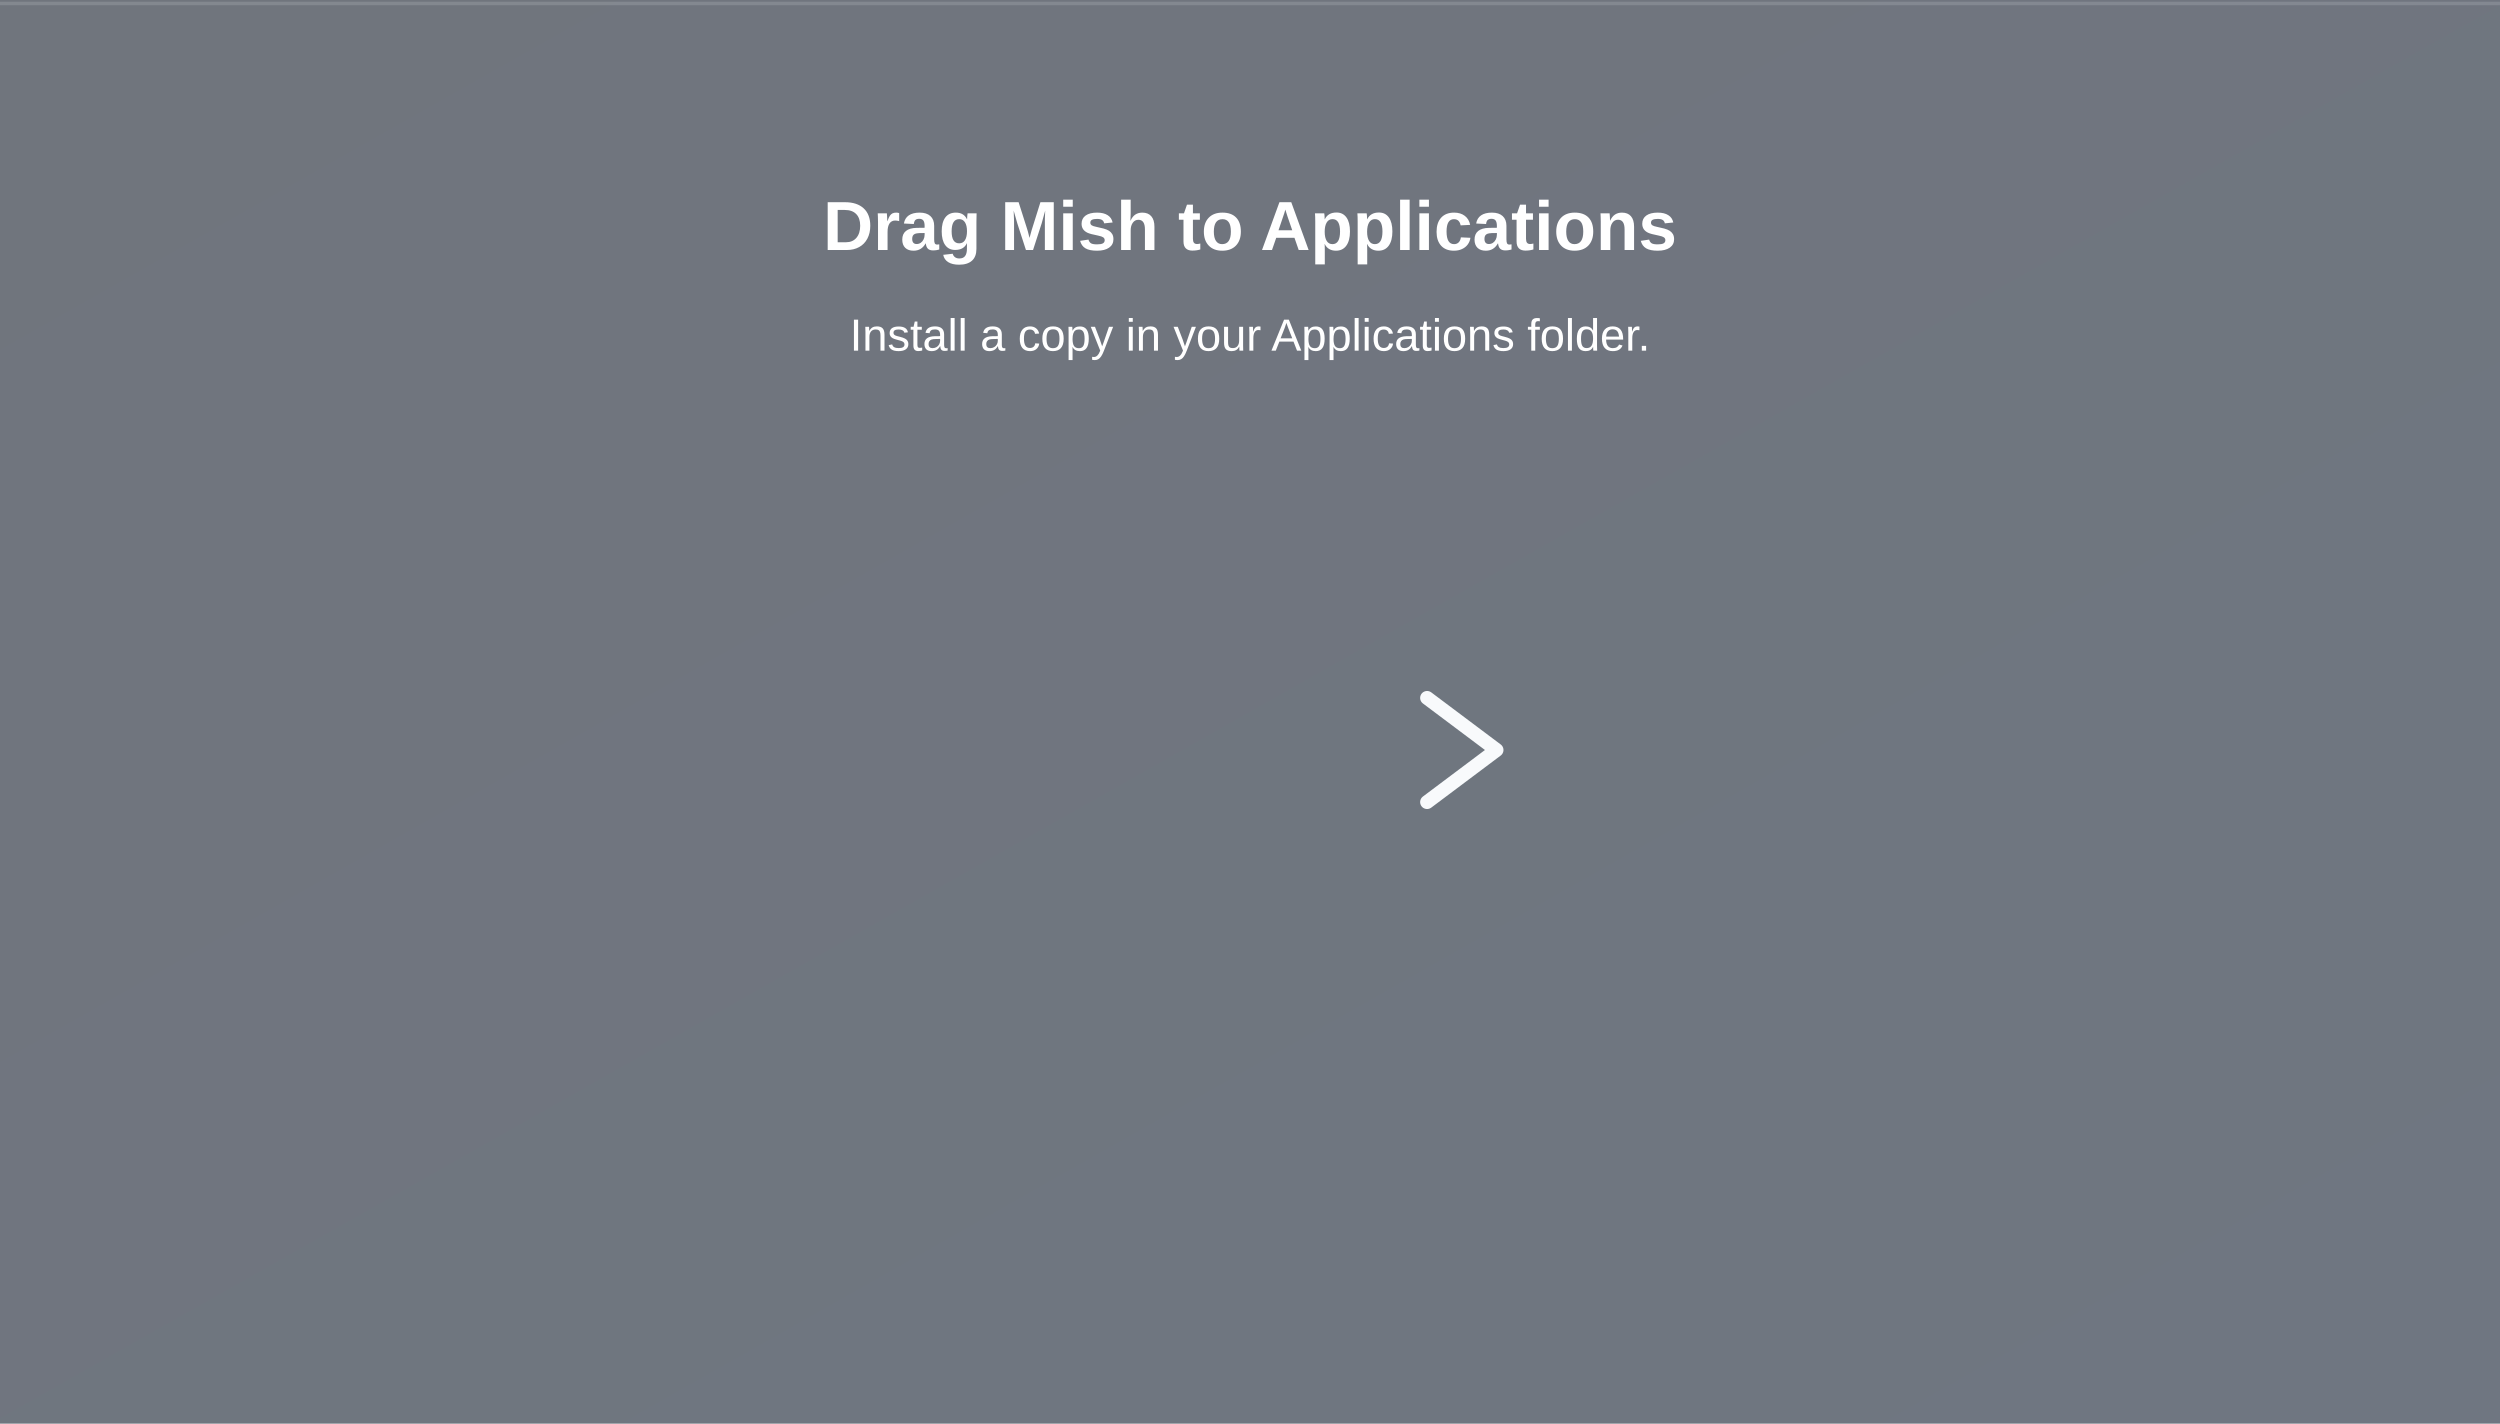
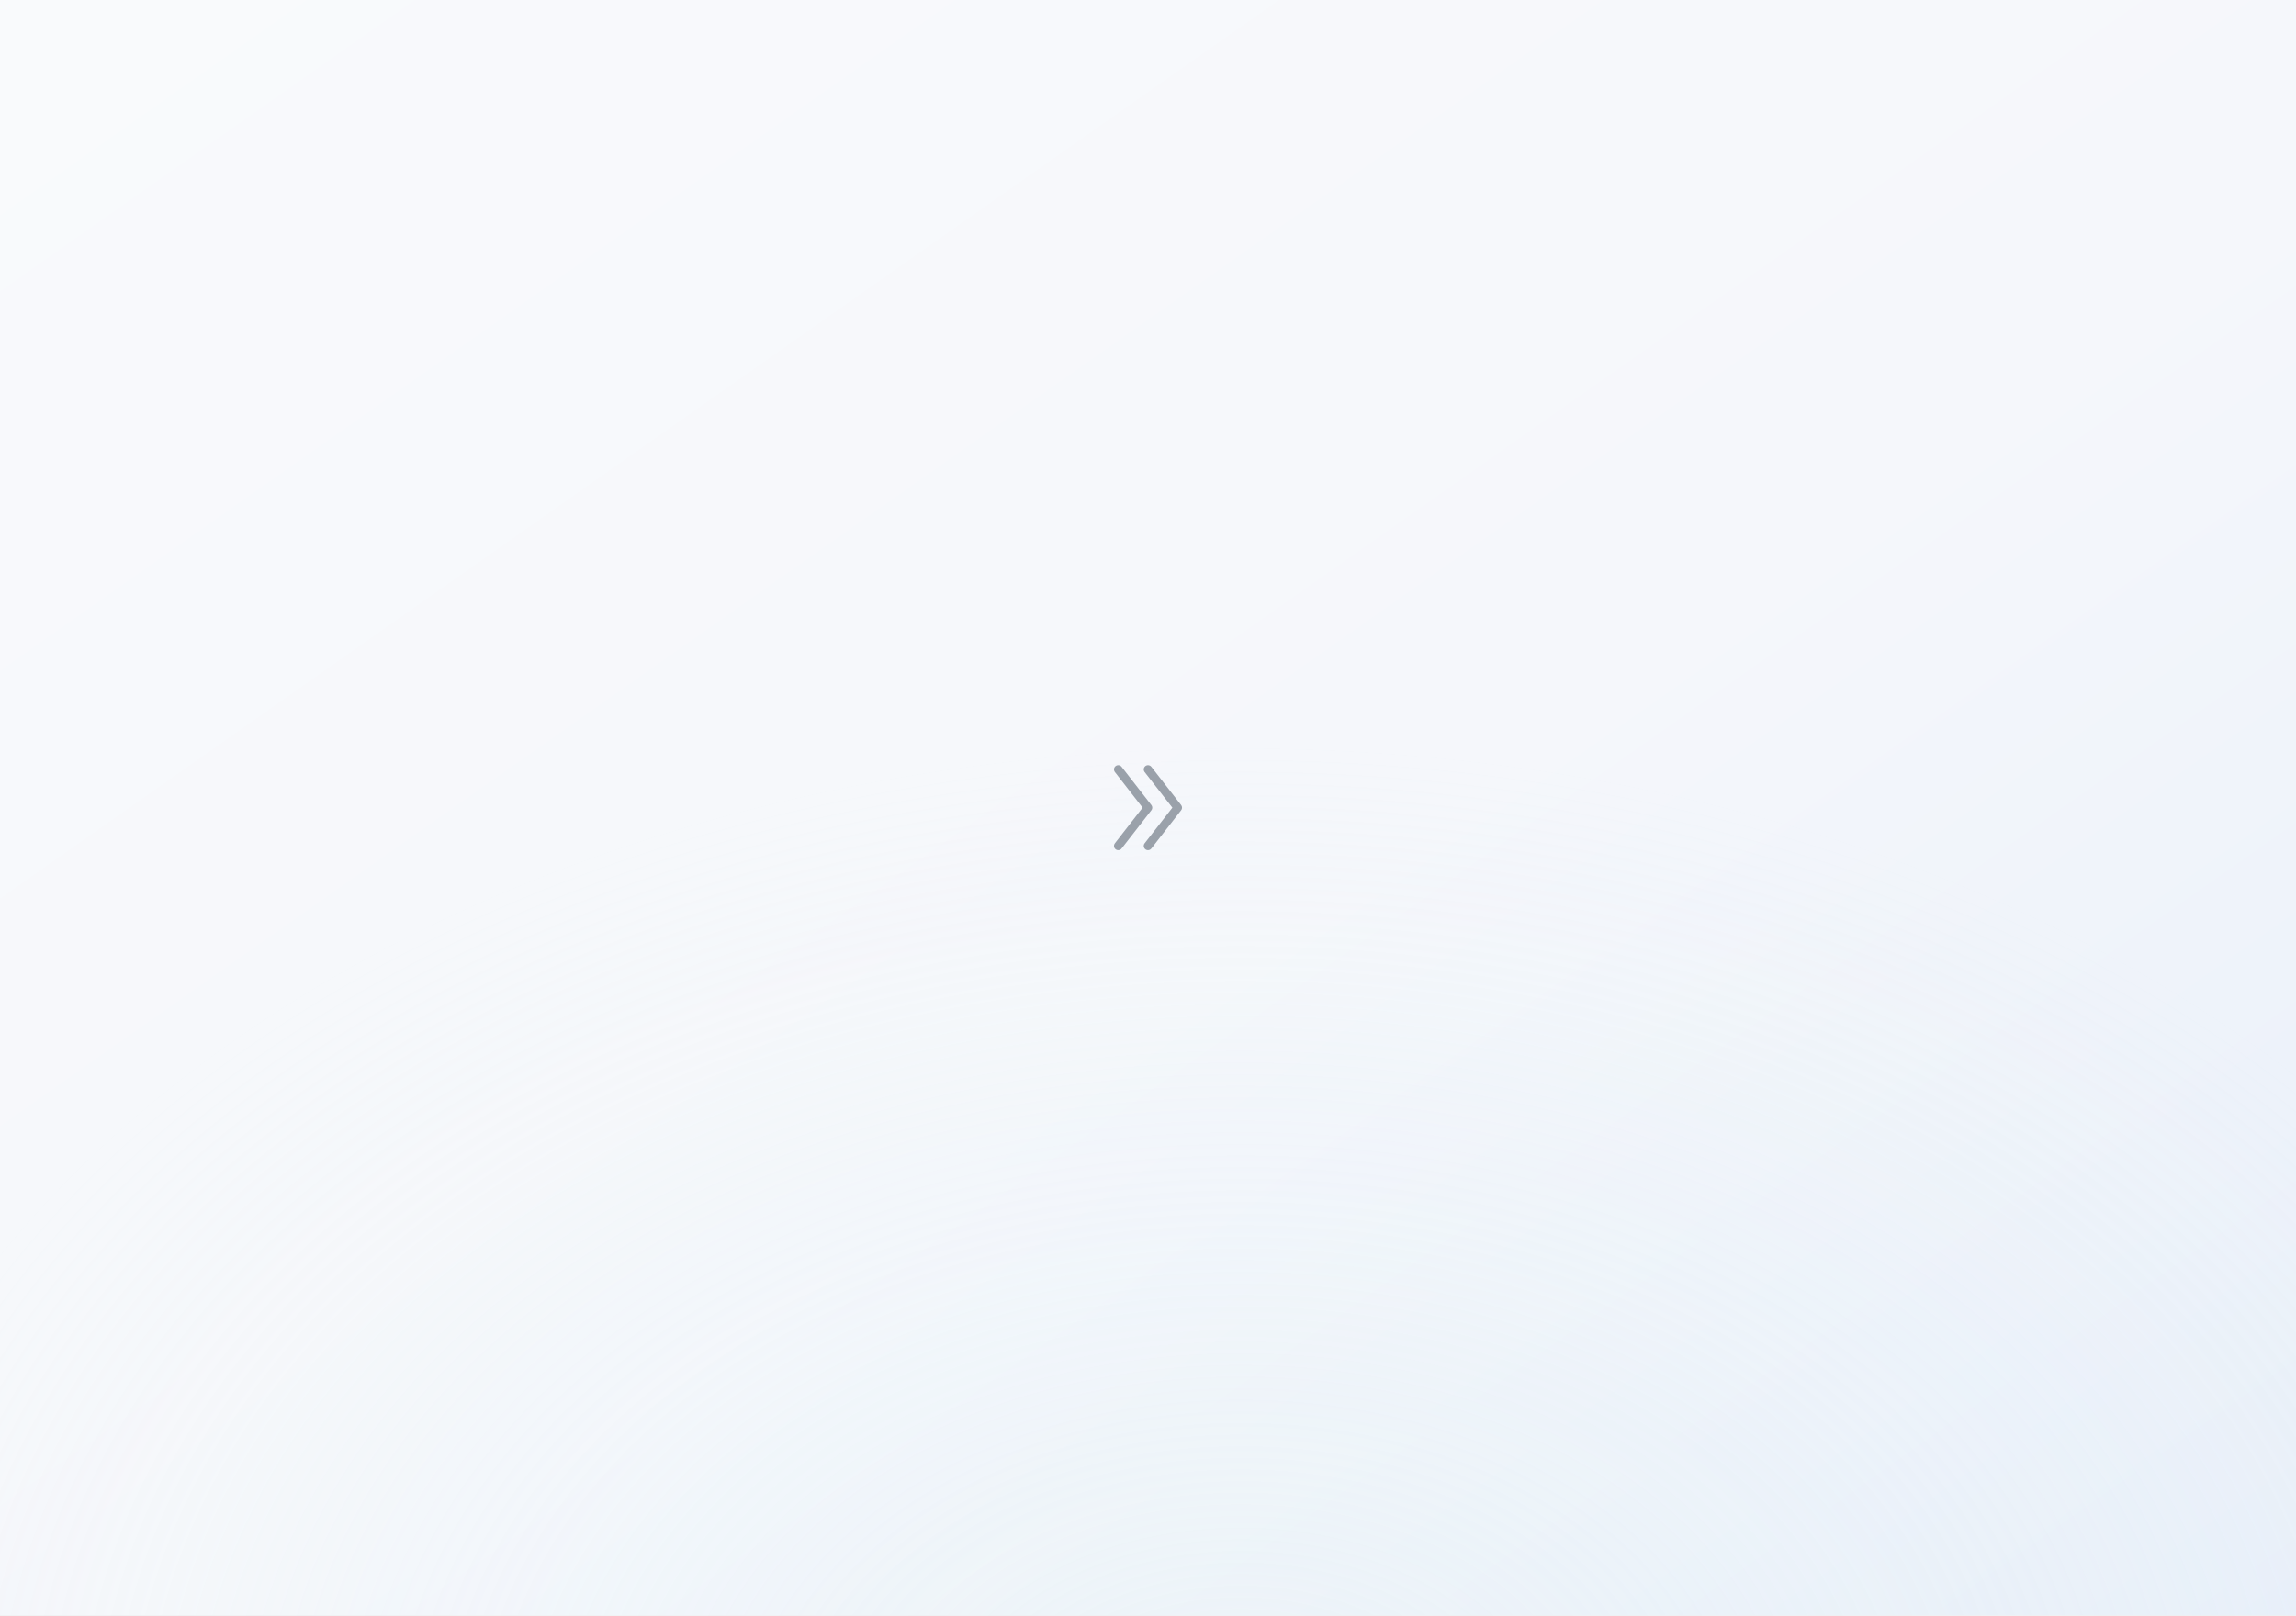
- <svg xmlns="http://www.w3.org/2000/svg" width="720" height="410" viewBox="0 0 720 410">
+ <svg xmlns="http://www.w3.org/2000/svg" width="1080" height="760" viewBox="0 0 1080 760">
  <defs>
    <linearGradient id="surface" x1="0" y1="0" x2="1" y2="1">
-       <stop offset="0" stop-color="#70757d" />
-       <stop offset="1" stop-color="#6f7681" />
+       <stop offset="0" stop-color="#f9fafc" />
+       <stop offset="0.56" stop-color="#f5f7fb" />
+       <stop offset="1" stop-color="#e8eff9" />
    </linearGradient>
-     <linearGradient id="line" x1="0" y1="0" x2="1" y2="0">
-       <stop offset="0" stop-color="#f8fafc" stop-opacity="0.32" />
-       <stop offset="1" stop-color="#f8fafc" stop-opacity="0.86" />
-     </linearGradient>
+     <radialGradient id="coolTint" cx="0.54" cy="1.08" r="0.62">
+       <stop offset="0" stop-color="#e8f5f7" stop-opacity="0.34" />
+       <stop offset="1" stop-color="#e8f5f7" stop-opacity="0" />
+     </radialGradient>
  </defs>
-   <rect width="720" height="410" fill="url(#surface)" />
-   <path d="M0 1H720" stroke="#f8fafc" stroke-opacity="0.14" />
-   <text x="360" y="72" fill="#ffffff" font-family="-apple-system, BlinkMacSystemFont, 'Helvetica Neue', Arial, sans-serif" font-size="20" font-weight="600" text-anchor="middle">Drag Mish to Applications</text>
-   <text x="360" y="101" fill="#ffffff" font-family="-apple-system, BlinkMacSystemFont, 'Helvetica Neue', Arial, sans-serif" font-size="13" text-anchor="middle">Install a copy in your Applications folder.</text>
-   <path d="M288 216H425" fill="none" stroke="url(#line)" stroke-linecap="round" stroke-width="4" />
-   <path d="M411 201L431 216L411 231" fill="none" stroke="#f8fafc" stroke-linecap="round" stroke-linejoin="round" stroke-width="4" />
+   <rect width="1080" height="760" fill="url(#surface)" />
+   <rect width="1080" height="760" fill="url(#coolTint)" />
+   <g fill="none" stroke="#9aa1aa" stroke-linecap="round" stroke-linejoin="round" stroke-width="4">
+     <path d="M526 362L540 380L526 398" />
+     <path d="M540 362L554 380L540 398" />
+   </g>
</svg>
